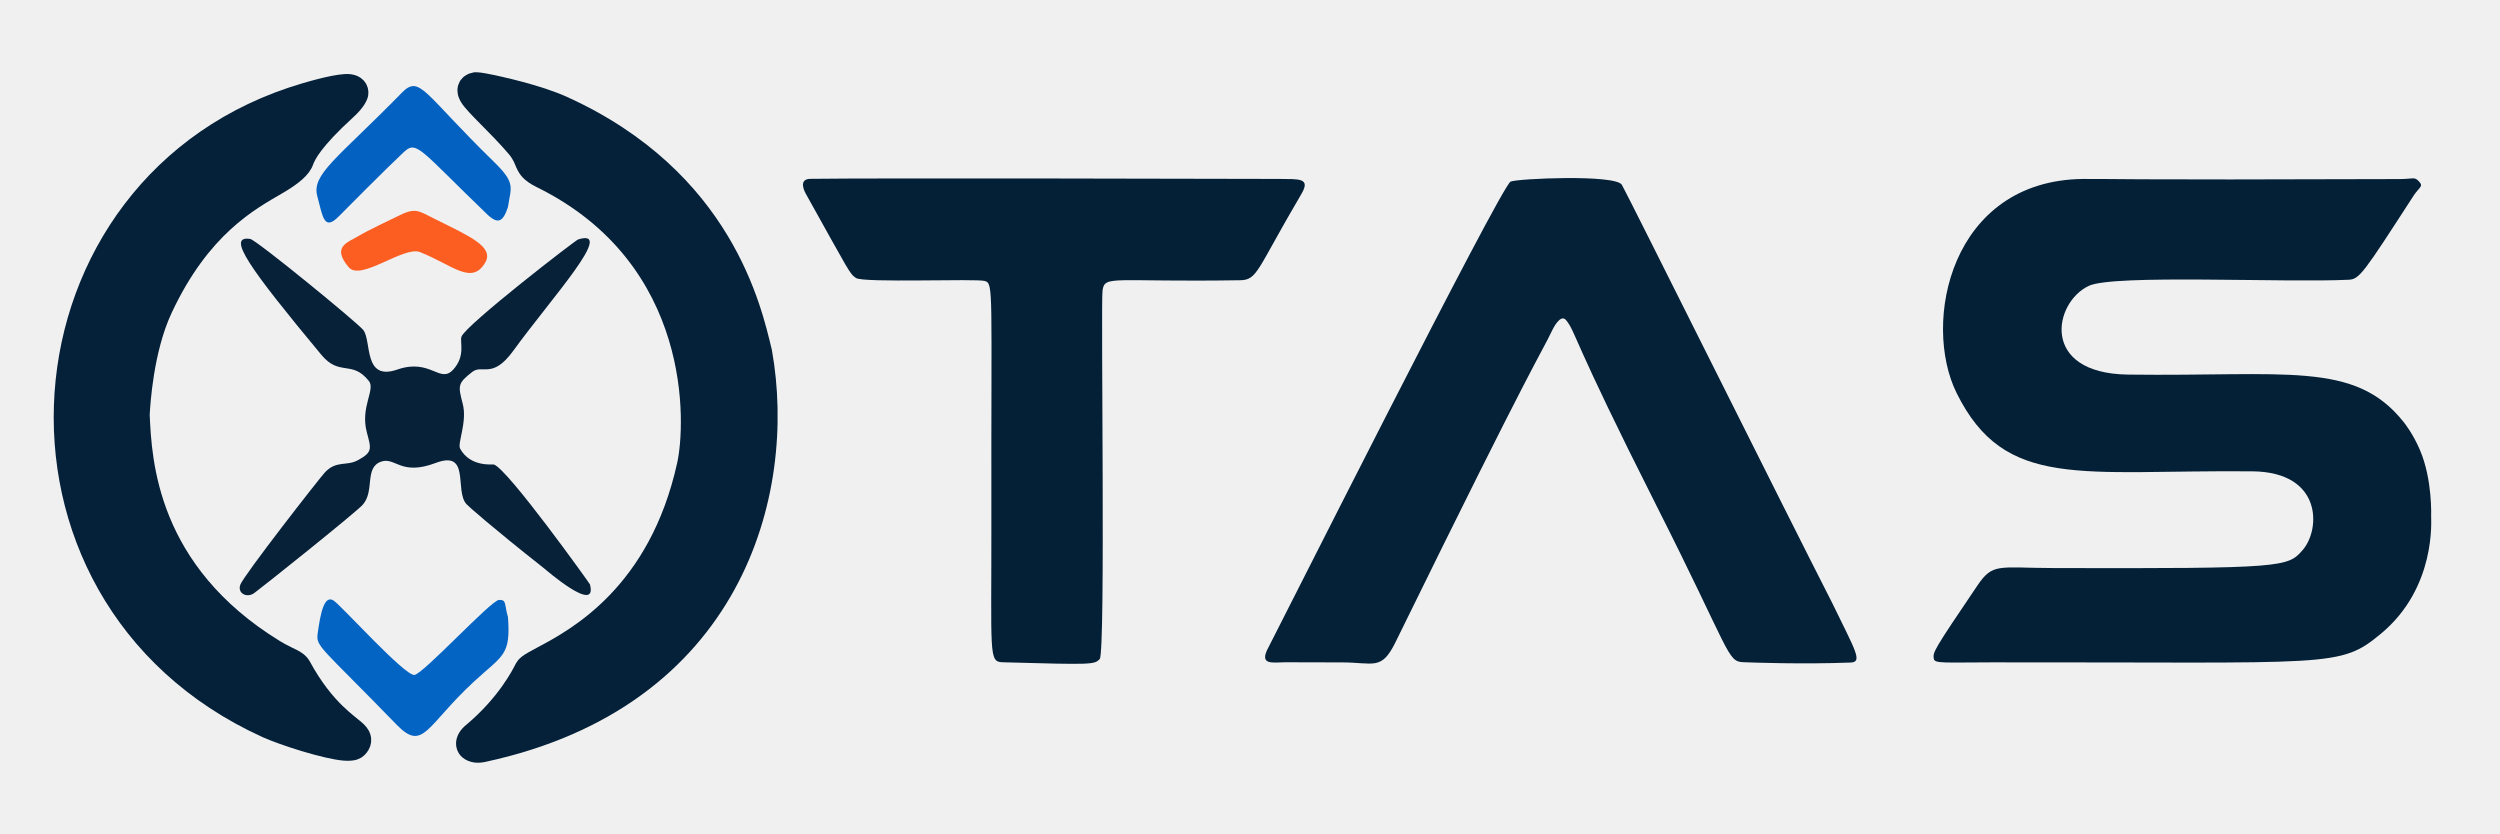
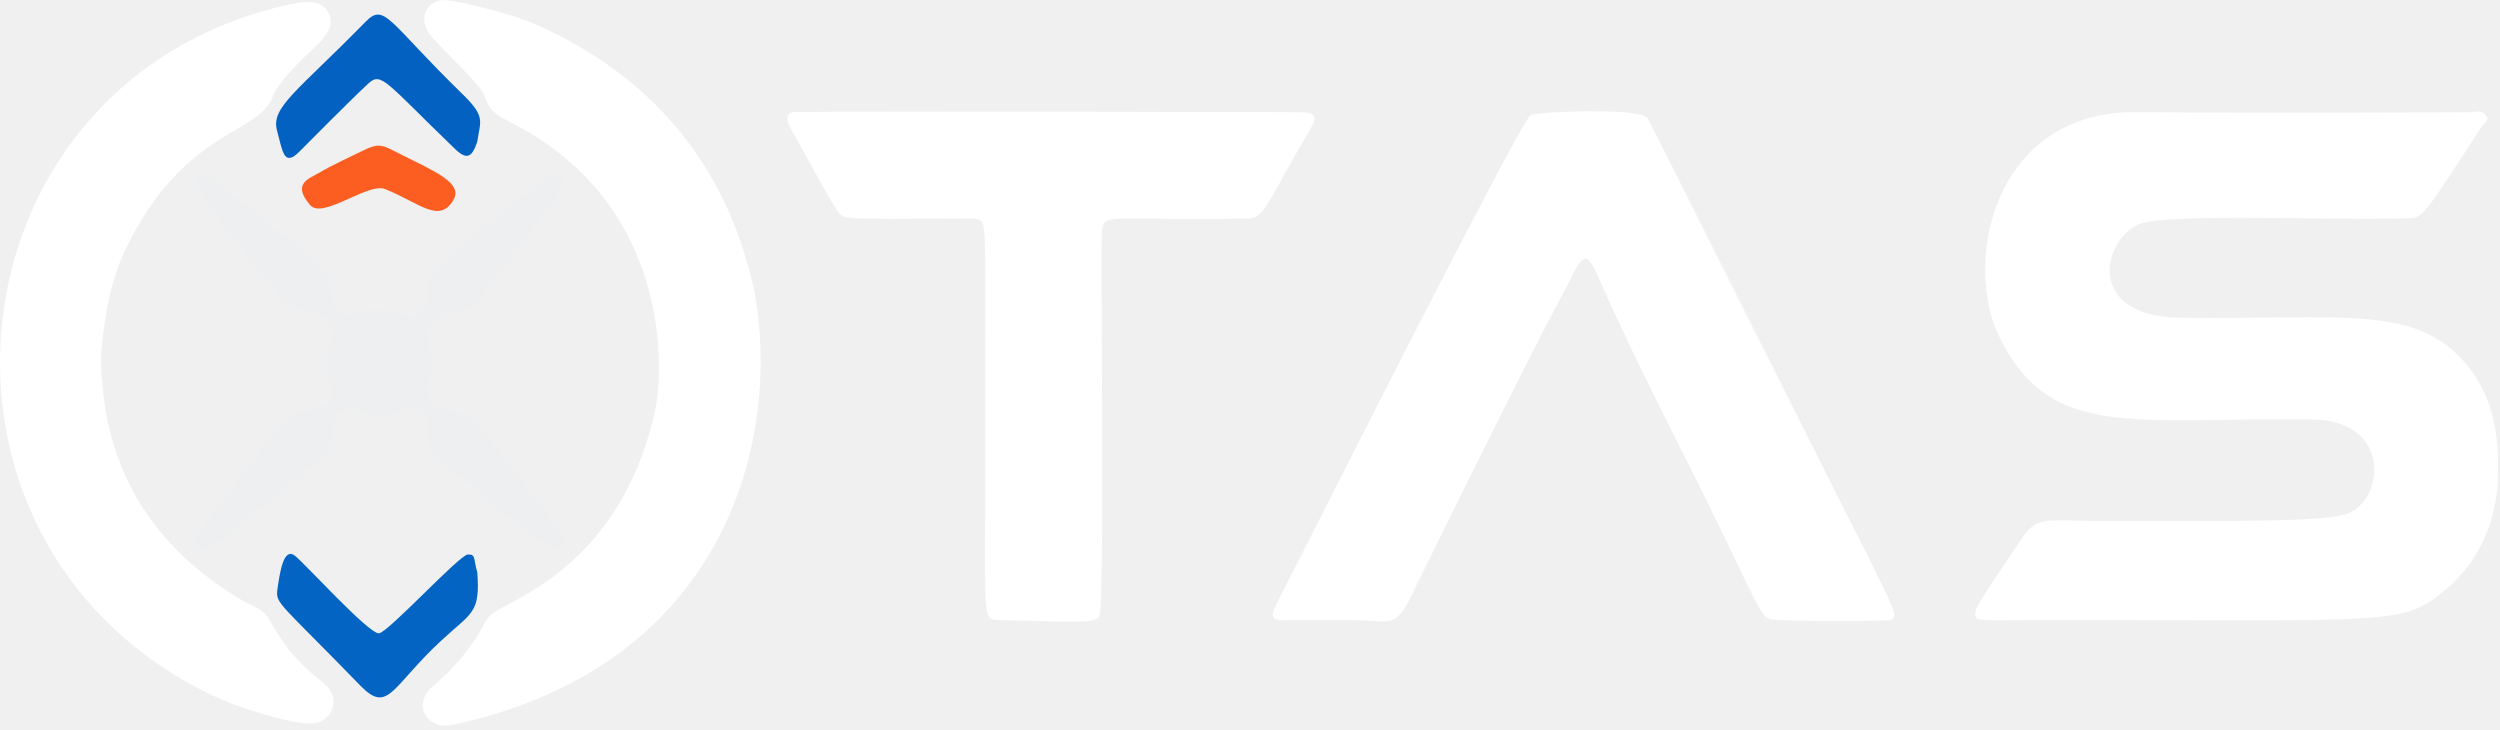
- <svg xmlns="http://www.w3.org/2000/svg" width="100%" height="100%" viewBox="0 0 663 221" version="1.1" xml:space="preserve" style="fill-rule:evenodd;clip-rule:evenodd;stroke-linejoin:round;stroke-miterlimit:2;">
-   <g transform="matrix(1,0,0,1,2.592601,1.762213)">
-     <g transform="matrix(1.5,0,0,1.5,-825,-710)">
-       <path d="M978.097,563.5C978.071,563.949 979.06,576.028 969.236,584.182C961.872,590.294 960.82,589.212 900.501,589.263C892.219,589.27 890.317,589.507 890.174,588.654C889.974,587.469 890.008,587.316 897.839,575.735C900.628,571.61 901.507,572.566 911.5,572.592C952.197,572.698 952.752,572.426 955.385,569.405C958.569,565.751 958.893,555.609 946.5,555.49C916.231,555.201 902.747,558.9 894.202,541.65C888.037,529.204 893.108,504.085 916.505,503.799C920.984,503.745 920.956,504.001 972.497,503.818C974.95,503.809 975.104,503.359 975.911,504.198C976.837,505.161 975.989,505.219 974.984,506.771C966.065,520.55 965.433,521.526 963.51,521.619C952.1,522.171 922.019,520.626 917.583,522.693C911.345,525.599 908.885,538.181 924.501,538.386C952.385,538.753 964.554,535.89 973.197,546.727C973.484,547.087 974.876,548.833 976.104,551.69C978.373,556.968 978.094,563.443 978.097,563.5Z" style="fill:rgb(4,32,55);" />
-     </g>
-     <g transform="matrix(1.5,0,0,1.5,-825,-710)">
-       <path d="M872.159,578.672C876.291,587.184 877.666,589.211 875.46,589.297C866.93,589.628 858.035,589.295 856.52,589.238C853.597,589.129 854.344,587.709 841.18,561.65C825.993,531.587 826.981,531.082 825.175,528.781C824.162,527.492 822.788,530.376 822.682,530.598C820.56,535.053 819.979,534.751 794.987,585.715C792.499,590.787 791.155,589.27 785.5,589.272C779.701,589.274 775.94,589.244 775.503,589.248C773.251,589.268 770.737,589.859 772.573,586.535C773.311,585.197 813.584,505.148 815.344,504.268C816.417,503.732 833.857,502.943 835.014,504.83C835.816,506.138 863.885,562.487 872.159,578.672Z" style="fill:rgb(4,33,56);" />
-     </g>
-     <g transform="matrix(1.5,0,0,1.5,-825,-710)">
-       <path d="M774.497,503.795C777.814,503.849 780.071,503.548 778.371,506.432C770.387,519.981 770.64,521.656 767.506,521.705C745.032,522.057 743.628,520.762 743.205,523.456C742.867,525.61 743.763,587.591 742.7,588.681C741.74,589.666 741.543,589.695 725.522,589.248C723.035,589.179 723.579,587.799 723.546,564.5C723.487,523.097 723.972,522.326 722.386,521.837C720.914,521.384 700.935,522.21 699.611,521.309C698.462,520.527 698.553,520.413 690.725,506.388C690.619,506.198 689.287,503.811 691.534,503.778C703.302,503.608 767.86,503.778 774.497,503.795Z" style="fill:rgb(4,32,55);" />
-     </g>
-     <g transform="matrix(1.5,0,0,1.5,-825,-710)">
-       <path d="M684.753,534.107C689.311,559.687 679.396,597.119 634.041,606.869C631.61,607.391 630.049,606.353 629.429,605.404C629.408,605.373 629.389,605.34 629.372,605.306L629.155,604.878C629.12,604.811 629.094,604.739 629.075,604.666L628.955,604.202C628.937,604.131 628.926,604.058 628.923,603.985L628.903,603.524C628.901,603.457 628.904,603.391 628.914,603.325L628.979,602.894C628.983,602.863 628.989,602.833 628.996,602.803C629.164,602.108 629.614,601.213 630.645,600.353C636.433,595.524 638.943,590.53 639.441,589.532C639.462,589.489 639.487,589.448 639.514,589.408L639.86,588.902C639.885,588.866 639.912,588.831 639.941,588.799C640.111,588.607 640.333,588.398 640.618,588.183C641.16,587.774 642.103,587.254 643.354,586.589C649.241,583.461 663.16,575.992 668.007,553.953C669.47,547.299 670.822,518.862 643.167,505.244C640.799,504.078 640.13,503.01 639.566,501.799C639.277,501.179 639.104,500.434 638.234,499.41C634.96,495.559 630.964,492.125 629.835,490.3C629.511,489.776 629.323,489.298 629.231,488.895C629.221,488.853 629.214,488.811 629.21,488.768L629.148,488.166C629.14,488.082 629.141,487.998 629.153,487.914L629.219,487.442C629.232,487.348 629.258,487.256 629.297,487.168L629.558,486.572C629.602,486.471 629.662,486.377 629.736,486.295L630.16,485.819C630.23,485.741 630.311,485.673 630.402,485.619L630.97,485.278C631.056,485.226 631.148,485.188 631.244,485.162L632.042,484.954C632.084,484.943 632.127,484.935 632.17,484.929C632.271,484.916 632.995,484.918 634.143,485.132C636.936,485.655 643.976,487.232 648.502,489.284C677.697,502.519 682.9,526.408 684.72,533.95C684.733,534.002 684.744,534.054 684.753,534.107Z" style="fill:rgb(5,33,57);" />
-     </g>
-     <g transform="matrix(1.5,0,0,1.5,-825,-710)">
-       <path d="M574.739,545.507C575.102,553.494 575.986,572.147 597.743,585.493C599.284,586.438 600.579,586.921 601.377,587.417C602.18,587.916 602.709,588.484 603.035,589.085C607.089,596.556 611.168,598.804 612.568,600.181C612.97,600.576 613.256,600.954 613.451,601.303C613.465,601.329 613.478,601.355 613.49,601.382L613.678,601.797C613.705,601.858 613.727,601.922 613.743,601.988L613.859,602.482C613.877,602.558 613.886,602.636 613.886,602.715L613.89,603.251C613.89,603.331 613.882,603.41 613.864,603.488L613.748,604C613.731,604.075 613.706,604.149 613.672,604.219L613.425,604.738C613.409,604.772 613.391,604.804 613.372,604.836C613.219,605.083 613.02,605.345 612.757,605.616C612.726,605.648 612.693,605.678 612.659,605.706L612.248,606.034C612.178,606.09 612.101,606.136 612.019,606.173L611.443,606.428C611.403,606.445 611.363,606.46 611.322,606.472C610.795,606.632 609.99,606.718 608.977,606.632C605.428,606.332 597.767,603.882 594.625,602.45C541.448,578.218 547.551,502.784 601.733,486.889C603.192,486.461 607.932,485.079 610.05,485.26C610.612,485.308 611.085,485.436 611.459,485.601C611.488,485.614 611.517,485.628 611.545,485.644L611.946,485.866C612.013,485.903 612.075,485.947 612.131,485.997L612.529,486.349C612.592,486.405 612.649,486.468 612.696,486.537L612.975,486.94C613.023,487.009 613.062,487.084 613.092,487.162L613.271,487.631C613.301,487.707 613.321,487.786 613.331,487.867L613.394,488.34C613.403,488.411 613.406,488.483 613.4,488.555L613.368,488.988C613.366,489.02 613.362,489.052 613.357,489.084C613.231,489.835 612.621,491.161 610.756,492.863C604.858,498.244 603.912,500.478 603.606,501.309C602.944,503.11 601.091,504.633 598.195,506.322C593.332,509.156 585.148,513.503 578.611,527.489C575.386,534.39 574.84,543.664 574.739,545.507Z" style="fill:rgb(5,33,57);" />
-     </g>
-     <g transform="matrix(1.5,0,0,1.5,-825,-710)">
-       <path d="M644.418,572.606C635.022,565.19 631.079,561.662 630.74,561.287C628.581,558.895 631.508,551.66 625.292,554.011C619.085,556.359 618.17,552.886 615.635,553.783C612.648,554.839 614.571,558.986 612.396,561.402C611.08,562.864 594.471,576.11 593.215,577.016C591.94,577.936 590.23,577.084 590.744,575.566C591.288,573.959 604.803,556.654 605.697,555.698C607.754,553.501 609.494,554.627 611.521,553.535C614.197,552.093 613.901,551.509 613.124,548.579C611.937,544.097 614.706,541.039 613.485,539.511C610.468,535.737 608.333,538.799 605.073,534.874C592.269,519.459 588.238,513.751 592.515,514.404C593.596,514.57 611.502,529.228 612.497,530.503C614.02,532.454 612.463,539.594 618.5,537.5C624.468,535.429 626.045,540.14 628.443,537.457C630.646,534.993 629.504,532.526 629.875,531.648C630.796,529.473 649.986,514.644 650.495,514.486C657.211,512.413 645.836,524.781 639.032,534.157C635.315,539.279 633.585,536.509 631.774,537.908C629.133,539.948 629.258,540.358 630.092,543.593C630.903,546.745 629.119,550.538 629.615,551.462C631.396,554.783 635.411,554.226 635.578,554.276C638.013,555.02 652.545,575.353 652.577,575.478C653.998,580.937 644.612,572.749 644.418,572.606Z" style="fill:rgb(7,33,57);" />
-     </g>
-     <g transform="matrix(1.5,0,0,1.5,-825,-718)">
-       <path d="M638.079,586.572C638.589,593.468 637.177,593.279 632.055,598.013C623.605,605.822 623.125,610.493 618.386,605.61C604.932,591.747 604.111,591.857 604.437,589.491C604.887,586.229 605.543,582.398 607.352,583.738C608.904,584.888 619.756,596.898 621.522,596.824C623.01,596.761 635.098,583.584 636.501,583.556C637.885,583.53 637.388,584.228 638.079,586.572Z" style="fill:rgb(4,100,195);" />
-     </g>
-     <g transform="matrix(1.5,0,0,1.5,-825,-705)">
-       <path d="M638.086,505.397C637.224,508.046 636.339,508.584 634.348,506.668C622.493,495.256 621.958,493.578 619.681,495.702C616.534,498.637 609.054,506.188 608.14,507.11C605.545,509.731 605.331,507.106 604.374,503.536C603.325,499.624 607.785,496.987 619.271,485.265C622.517,481.953 623.019,485.183 635.582,497.419C639.54,501.274 638.583,501.896 638.086,505.397Z" style="fill:rgb(3,98,193);" />
-     </g>
-     <g transform="matrix(1.5,0,0,1.5,-825,-705)">
-       <path d="M611.559,510.606C613.528,509.433 617.212,507.738 618.341,507.169C621.777,505.438 621.991,505.963 625.42,507.671C631.177,510.541 635.689,512.459 634.067,515.234C631.674,519.326 628.325,515.699 622.541,513.4C619.669,512.258 612.066,518.596 609.93,516.083C606.834,512.44 609.766,511.688 611.559,510.606Z" style="fill:rgb(252,94,33);" />
+ <svg xmlns="http://www.w3.org/2000/svg" width="100%" height="100%" viewBox="0 0 631 184" version="1.1" xml:space="preserve" style="fill-rule:evenodd;clip-rule:evenodd;stroke-linejoin:round;stroke-miterlimit:2;">
+   <g transform="matrix(1,0,0,1,-14.24384,-19.14943)">
+     <g transform="matrix(1,0,0,1,2.592601,1.762213)">
+       <g transform="matrix(1.5,0,0,1.5,-825,-710)">
+         <path d="M978.097,563.5C978.071,563.949 979.06,576.028 969.236,584.182C961.872,590.294 960.82,589.212 900.501,589.263C892.219,589.27 890.317,589.507 890.174,588.654C889.974,587.469 890.008,587.316 897.839,575.735C900.628,571.61 901.507,572.566 911.5,572.592C952.197,572.698 952.752,572.426 955.385,569.405C958.569,565.751 958.893,555.609 946.5,555.49C916.231,555.201 902.747,558.9 894.202,541.65C888.037,529.204 893.108,504.085 916.505,503.799C920.984,503.745 920.956,504.001 972.497,503.818C974.95,503.809 975.104,503.359 975.911,504.198C976.837,505.161 975.989,505.219 974.984,506.771C966.065,520.55 965.433,521.526 963.51,521.619C952.1,522.171 922.019,520.626 917.583,522.693C911.345,525.599 908.885,538.181 924.501,538.386C952.385,538.753 964.554,535.89 973.197,546.727C973.484,547.087 974.876,548.833 976.104,551.69C978.373,556.968 978.094,563.443 978.097,563.5Z" style="fill:white;" />
+       </g>
+       <g transform="matrix(1.5,0,0,1.5,-825,-710)">
+         <path d="M872.159,578.672C876.291,587.184 877.666,589.211 875.46,589.297C866.93,589.628 858.035,589.295 856.52,589.238C853.597,589.129 854.344,587.709 841.18,561.65C825.993,531.587 826.981,531.082 825.175,528.781C824.162,527.492 822.788,530.376 822.682,530.598C820.56,535.053 819.979,534.751 794.987,585.715C792.499,590.787 791.155,589.27 785.5,589.272C779.701,589.274 775.94,589.244 775.503,589.248C773.251,589.268 770.737,589.859 772.573,586.535C773.311,585.197 813.584,505.148 815.344,504.268C816.417,503.732 833.857,502.943 835.014,504.83C835.816,506.138 863.885,562.487 872.159,578.672Z" style="fill:white;" />
+       </g>
+       <g transform="matrix(1.5,0,0,1.5,-825,-710)">
+         <path d="M774.497,503.795C777.814,503.849 780.071,503.548 778.371,506.432C770.387,519.981 770.64,521.656 767.506,521.705C745.032,522.057 743.628,520.762 743.205,523.456C742.867,525.61 743.763,587.591 742.7,588.681C741.74,589.666 741.543,589.695 725.522,589.248C723.035,589.179 723.579,587.799 723.546,564.5C723.487,523.097 723.972,522.326 722.386,521.837C720.914,521.384 700.935,522.21 699.611,521.309C698.462,520.527 698.553,520.413 690.725,506.388C690.619,506.198 689.287,503.811 691.534,503.778C703.302,503.608 767.86,503.778 774.497,503.795Z" style="fill:white;" />
+       </g>
+       <g transform="matrix(1.5,0,0,1.5,-825,-710)">
+         <path d="M684.753,534.107C689.311,559.687 679.396,597.119 634.041,606.869C631.61,607.391 630.049,606.353 629.429,605.404C629.408,605.373 629.389,605.34 629.372,605.306L629.155,604.878C629.12,604.811 629.094,604.739 629.075,604.666L628.955,604.202C628.937,604.131 628.926,604.058 628.923,603.985L628.903,603.524C628.901,603.457 628.904,603.391 628.914,603.325L628.979,602.894C628.983,602.863 628.989,602.833 628.996,602.803C629.164,602.108 629.614,601.213 630.645,600.353C636.433,595.524 638.943,590.53 639.441,589.532C639.462,589.489 639.487,589.448 639.514,589.408L639.86,588.902C639.885,588.866 639.912,588.831 639.941,588.799C640.111,588.607 640.333,588.398 640.618,588.183C641.16,587.774 642.103,587.254 643.354,586.589C649.241,583.461 663.16,575.992 668.007,553.953C669.47,547.299 670.822,518.862 643.167,505.244C640.799,504.078 640.13,503.01 639.566,501.799C639.277,501.179 639.104,500.434 638.234,499.41C634.96,495.559 630.964,492.125 629.835,490.3C629.511,489.776 629.323,489.298 629.231,488.895C629.221,488.853 629.214,488.811 629.21,488.768L629.148,488.166C629.14,488.082 629.141,487.998 629.153,487.914L629.219,487.442C629.232,487.348 629.258,487.256 629.297,487.168L629.558,486.572C629.602,486.471 629.662,486.377 629.736,486.295L630.16,485.819C630.23,485.741 630.311,485.673 630.402,485.619L630.97,485.278C631.056,485.226 631.148,485.188 631.244,485.162L632.042,484.954C632.084,484.943 632.127,484.935 632.17,484.929C632.271,484.916 632.995,484.918 634.143,485.132C636.936,485.655 643.976,487.232 648.502,489.284C677.697,502.519 682.9,526.408 684.72,533.95C684.733,534.002 684.744,534.054 684.753,534.107Z" style="fill:white;" />
+       </g>
+       <g transform="matrix(1.5,0,0,1.5,-825,-710)">
+         <path d="M574.739,545.507C575.102,553.494 575.986,572.147 597.743,585.493C599.284,586.438 600.579,586.921 601.377,587.417C602.18,587.916 602.709,588.484 603.035,589.085C607.089,596.556 611.168,598.804 612.568,600.181C612.97,600.576 613.256,600.954 613.451,601.303C613.465,601.329 613.478,601.355 613.49,601.382L613.678,601.797C613.705,601.858 613.727,601.922 613.743,601.988L613.859,602.482C613.877,602.558 613.886,602.636 613.886,602.715L613.89,603.251C613.89,603.331 613.882,603.41 613.864,603.488L613.748,604C613.731,604.075 613.706,604.149 613.672,604.219L613.425,604.738C613.409,604.772 613.391,604.804 613.372,604.836C613.219,605.083 613.02,605.345 612.757,605.616C612.726,605.648 612.693,605.678 612.659,605.706L612.248,606.034C612.178,606.09 612.101,606.136 612.019,606.173L611.443,606.428C611.403,606.445 611.363,606.46 611.322,606.472C610.795,606.632 609.99,606.718 608.977,606.632C605.428,606.332 597.767,603.882 594.625,602.45C541.448,578.218 547.551,502.784 601.733,486.889C603.192,486.461 607.932,485.079 610.05,485.26C610.612,485.308 611.085,485.436 611.459,485.601C611.488,485.614 611.517,485.628 611.545,485.644L611.946,485.866C612.013,485.903 612.075,485.947 612.131,485.997L612.529,486.349C612.592,486.405 612.649,486.468 612.696,486.537L612.975,486.94C613.023,487.009 613.062,487.084 613.092,487.162L613.271,487.631C613.301,487.707 613.321,487.786 613.331,487.867L613.394,488.34C613.403,488.411 613.406,488.483 613.4,488.555L613.368,488.988C613.366,489.02 613.362,489.052 613.357,489.084C613.231,489.835 612.621,491.161 610.756,492.863C604.858,498.244 603.912,500.478 603.606,501.309C602.944,503.11 601.091,504.633 598.195,506.322C593.332,509.156 585.148,513.503 578.611,527.489C575.386,534.39 574.84,543.664 574.739,545.507Z" style="fill:white;" />
+       </g>
+       <g transform="matrix(1.5,0,0,1.5,-825,-710)">
+         <path d="M644.418,572.606C635.022,565.19 631.079,561.662 630.74,561.287C628.581,558.895 631.508,551.66 625.292,554.011C619.085,556.359 618.17,552.886 615.635,553.783C612.648,554.839 614.571,558.986 612.396,561.402C611.08,562.864 594.471,576.11 593.215,577.016C591.94,577.936 590.23,577.084 590.744,575.566C591.288,573.959 604.803,556.654 605.697,555.698C607.754,553.501 609.494,554.627 611.521,553.535C614.197,552.093 613.901,551.509 613.124,548.579C611.937,544.097 614.706,541.039 613.485,539.511C610.468,535.737 608.333,538.799 605.073,534.874C592.269,519.459 588.238,513.751 592.515,514.404C593.596,514.57 611.502,529.228 612.497,530.503C614.02,532.454 612.463,539.594 618.5,537.5C624.468,535.429 626.045,540.14 628.443,537.457C630.646,534.993 629.504,532.526 629.875,531.648C630.796,529.473 649.986,514.644 650.495,514.486C657.211,512.413 645.836,524.781 639.032,534.157C635.315,539.279 633.585,536.509 631.774,537.908C629.133,539.948 629.258,540.358 630.092,543.593C630.903,546.745 629.119,550.538 629.615,551.462C631.396,554.783 635.411,554.226 635.578,554.276C638.013,555.02 652.545,575.353 652.577,575.478C653.998,580.937 644.612,572.749 644.418,572.606Z" style="fill:rgb(237,239,241);" />
+       </g>
+       <g transform="matrix(1.5,0,0,1.5,-825,-718)">
+         <path d="M638.079,586.572C638.589,593.468 637.177,593.279 632.055,598.013C623.605,605.822 623.125,610.493 618.386,605.61C604.932,591.747 604.111,591.857 604.437,589.491C604.887,586.229 605.543,582.398 607.352,583.738C608.904,584.888 619.756,596.898 621.522,596.824C623.01,596.761 635.098,583.584 636.501,583.556C637.885,583.53 637.388,584.228 638.079,586.572Z" style="fill:rgb(4,100,195);" />
+       </g>
+       <g transform="matrix(1.5,0,0,1.5,-825,-705)">
+         <path d="M638.086,505.397C637.224,508.046 636.339,508.584 634.348,506.668C622.493,495.256 621.958,493.578 619.681,495.702C616.534,498.637 609.054,506.188 608.14,507.11C605.545,509.731 605.331,507.106 604.374,503.536C603.325,499.624 607.785,496.987 619.271,485.265C622.517,481.953 623.019,485.183 635.582,497.419C639.54,501.274 638.583,501.896 638.086,505.397Z" style="fill:rgb(3,98,193);" />
+       </g>
+       <g transform="matrix(1.5,0,0,1.5,-825,-705)">
+         <path d="M611.559,510.606C613.528,509.433 617.212,507.738 618.341,507.169C621.777,505.438 621.991,505.963 625.42,507.671C631.177,510.541 635.689,512.459 634.067,515.234C631.674,519.326 628.325,515.699 622.541,513.4C619.669,512.258 612.066,518.596 609.93,516.083C606.834,512.44 609.766,511.688 611.559,510.606Z" style="fill:rgb(252,94,33);" />
+       </g>
    </g>
  </g>
</svg>
